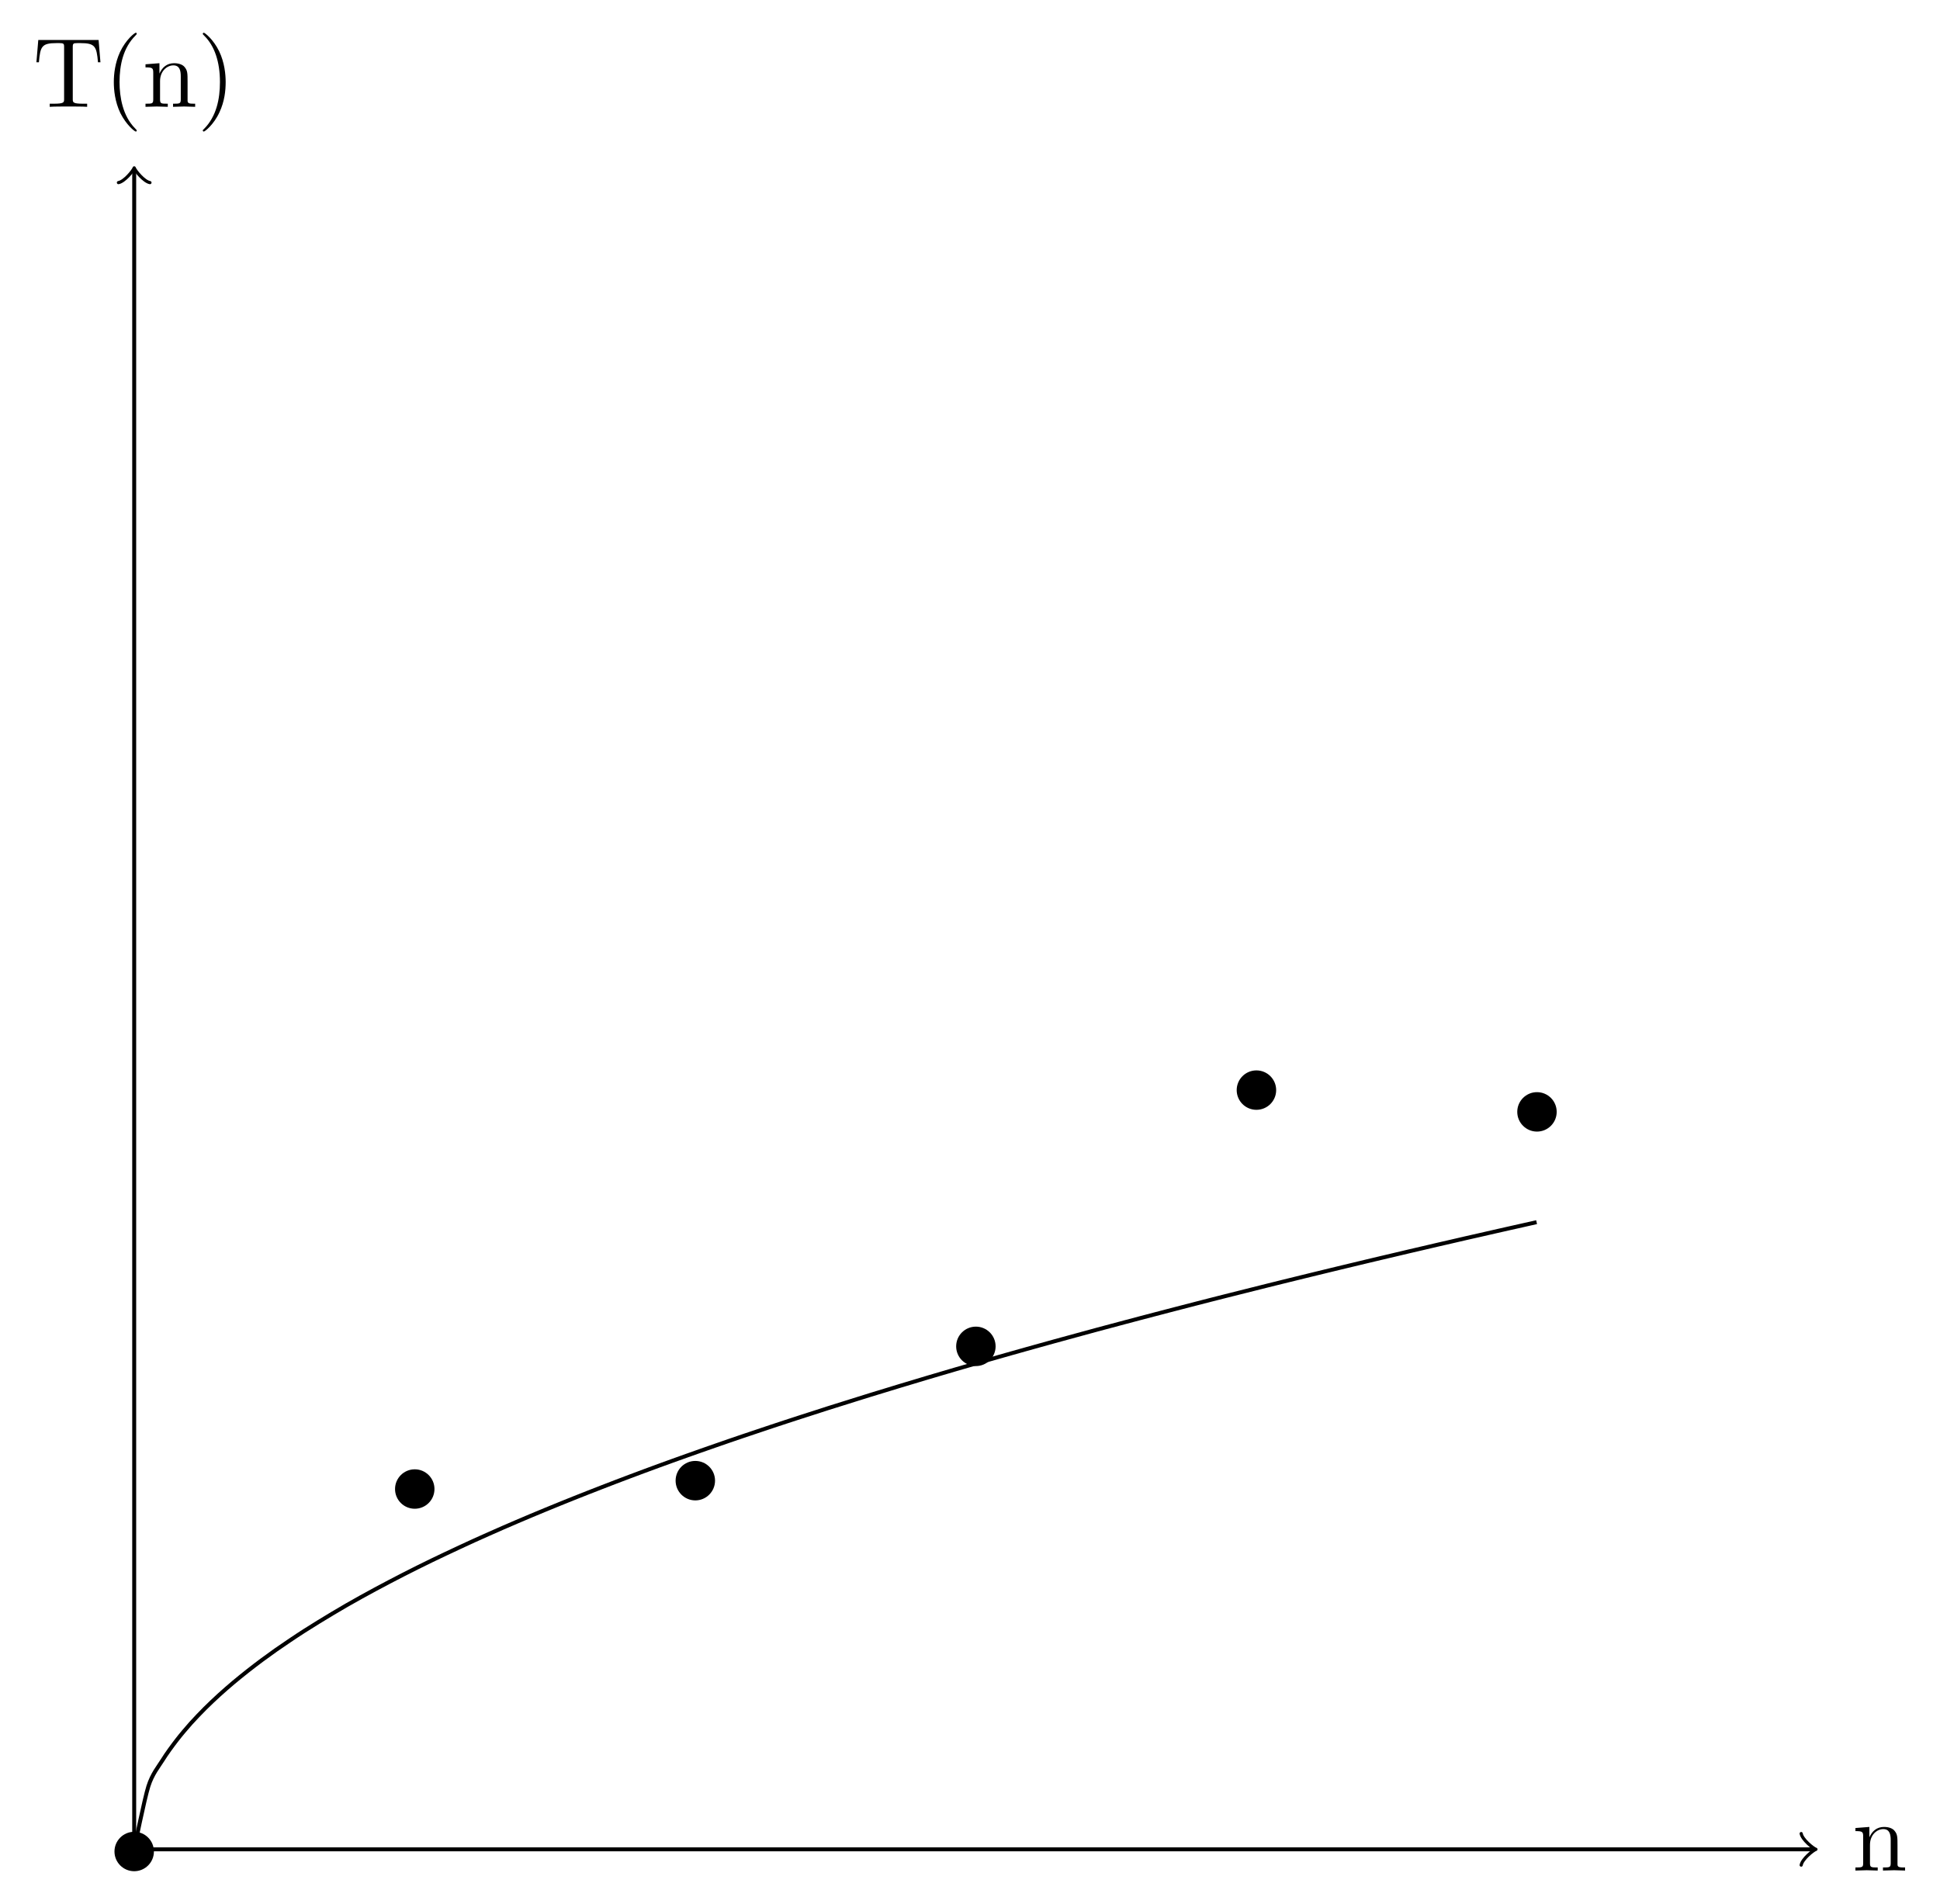
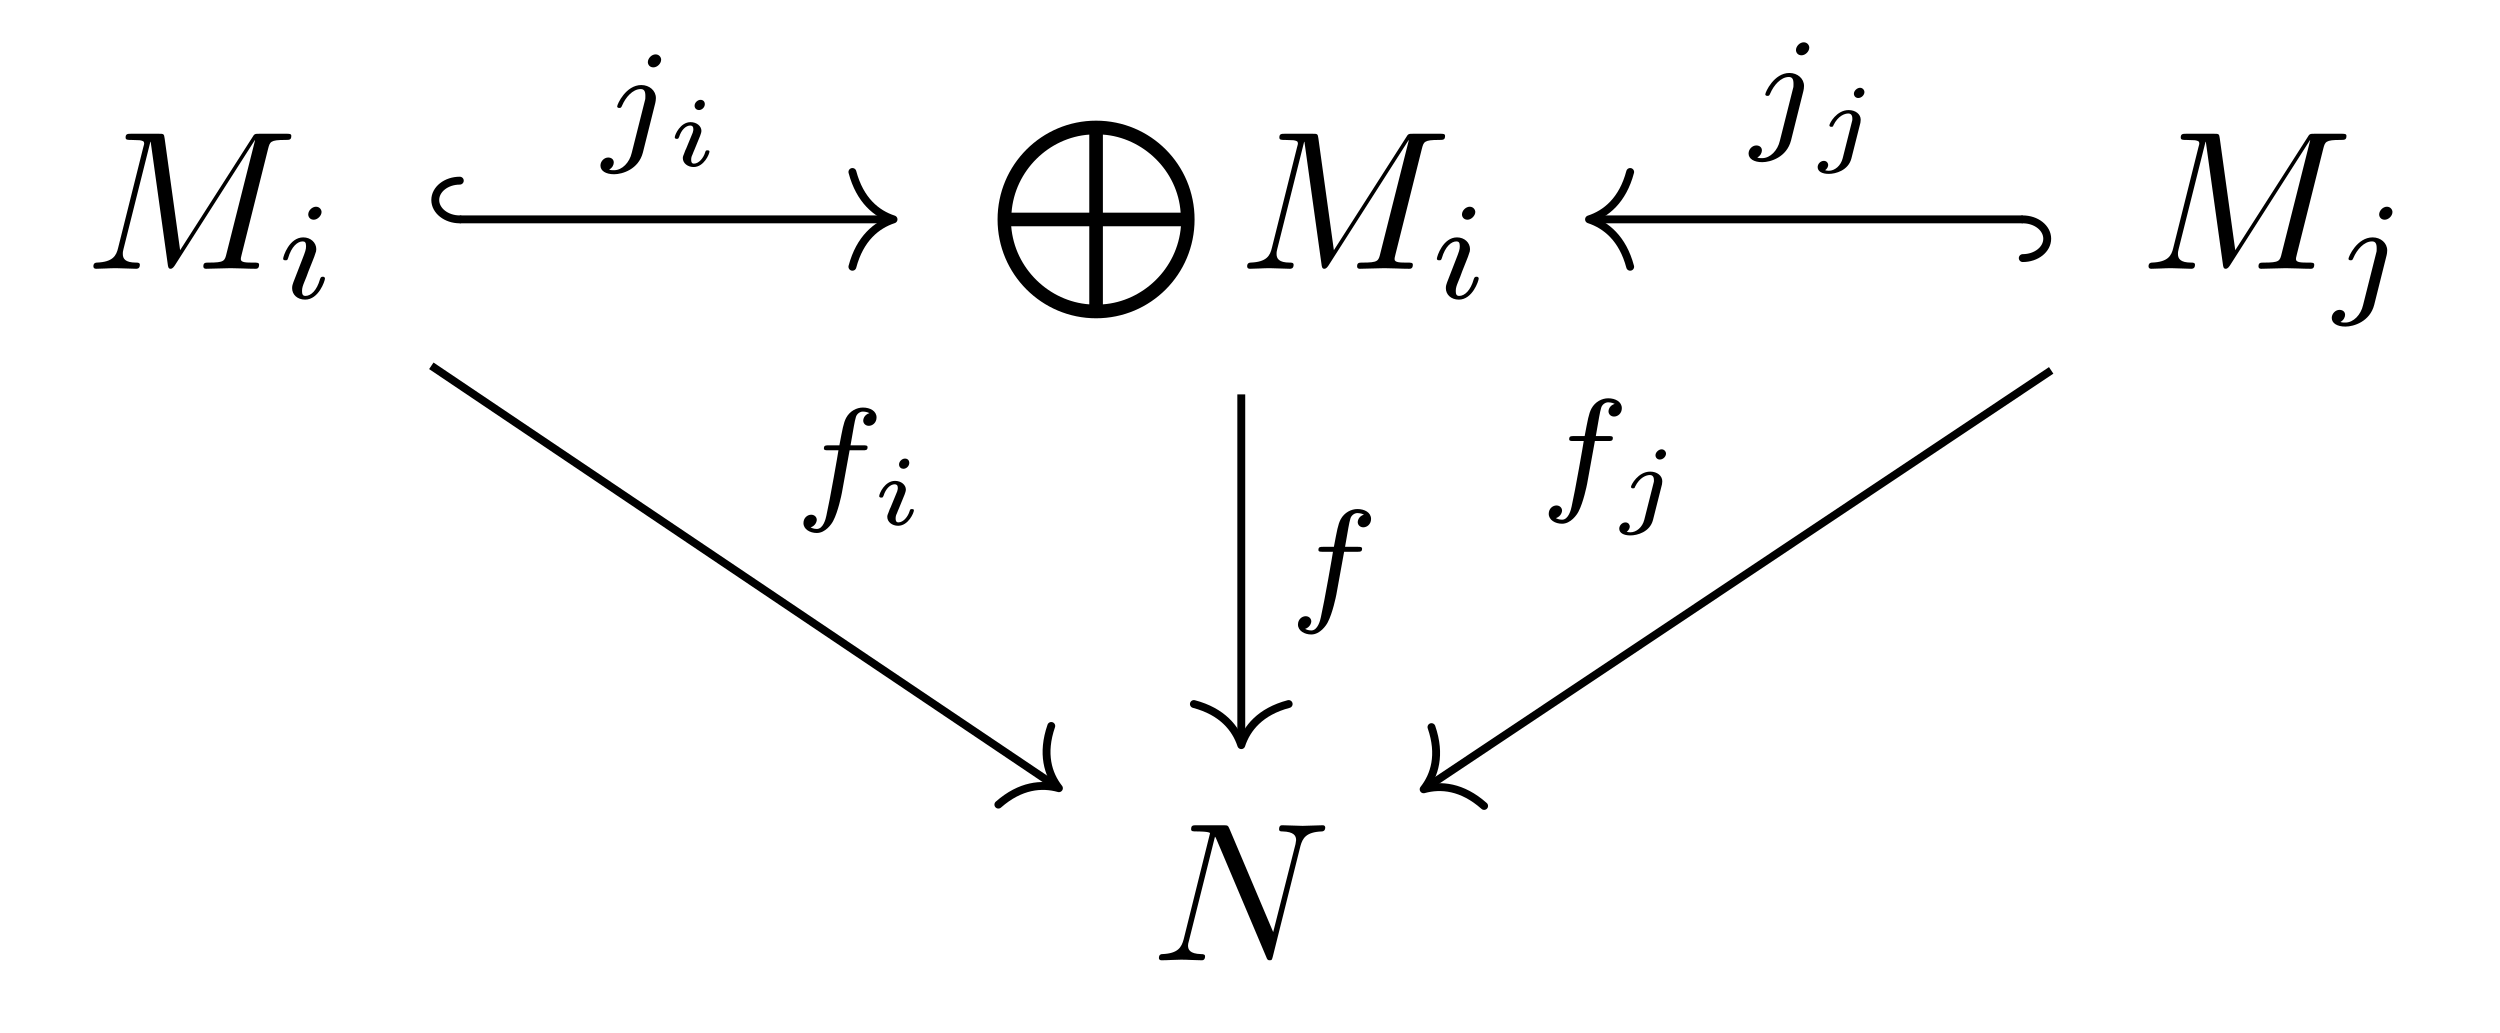
- <svg xmlns="http://www.w3.org/2000/svg" xmlns:xlink="http://www.w3.org/1999/xlink" width="196.014pt" height="192.347pt" viewBox="0 0 196.014 192.347" version="1.1">
+ <svg xmlns="http://www.w3.org/2000/svg" xmlns:xlink="http://www.w3.org/1999/xlink" width="126.114pt" height="52.088pt" viewBox="0 0 126.114 52.088" version="1.1">
  <defs>
    <g>
      <symbol overflow="visible" id="glyph0-0">
        <path style="stroke:none;" d="" />
      </symbol>
      <symbol overflow="visible" id="glyph0-1">
-         <path style="stroke:none;" d="M 1.094 -3.422 L 1.094 -0.75 C 1.094 -0.312 0.984 -0.312 0.312 -0.312 L 0.312 0 C 0.672 -0.016 1.172 -0.031 1.453 -0.031 C 1.703 -0.031 2.219 -0.016 2.562 0 L 2.562 -0.312 C 1.891 -0.312 1.781 -0.312 1.781 -0.75 L 1.781 -2.594 C 1.781 -3.625 2.5 -4.188 3.125 -4.188 C 3.766 -4.188 3.875 -3.656 3.875 -3.078 L 3.875 -0.75 C 3.875 -0.312 3.766 -0.312 3.094 -0.312 L 3.094 0 C 3.438 -0.016 3.953 -0.031 4.219 -0.031 C 4.469 -0.031 5 -0.016 5.328 0 L 5.328 -0.312 C 4.812 -0.312 4.562 -0.312 4.562 -0.609 L 4.562 -2.516 C 4.562 -3.375 4.562 -3.672 4.25 -4.031 C 4.109 -4.203 3.781 -4.406 3.203 -4.406 C 2.469 -4.406 2 -3.984 1.719 -3.359 L 1.719 -4.406 L 0.312 -4.297 L 0.312 -3.984 C 1.016 -3.984 1.094 -3.922 1.094 -3.422 Z M 1.094 -3.422 " />
+         <path style="stroke:none;" d="M 9.234 -6.047 C 9.328 -6.406 9.344 -6.5 10.094 -6.5 C 10.312 -6.5 10.406 -6.5 10.406 -6.703 C 10.406 -6.812 10.312 -6.812 10.141 -6.812 L 8.828 -6.812 C 8.562 -6.812 8.547 -6.812 8.438 -6.625 L 4.797 -0.938 L 4.016 -6.578 C 3.984 -6.812 3.969 -6.812 3.703 -6.812 L 2.344 -6.812 C 2.156 -6.812 2.047 -6.812 2.047 -6.625 C 2.047 -6.5 2.141 -6.5 2.328 -6.5 C 2.469 -6.5 2.641 -6.484 2.766 -6.484 C 2.922 -6.453 2.984 -6.438 2.984 -6.312 C 2.984 -6.281 2.969 -6.25 2.938 -6.125 L 1.672 -1.062 C 1.578 -0.656 1.406 -0.344 0.594 -0.312 C 0.547 -0.312 0.422 -0.297 0.422 -0.125 C 0.422 -0.031 0.484 0 0.562 0 C 0.875 0 1.219 -0.031 1.562 -0.031 C 1.891 -0.031 2.25 0 2.578 0 C 2.625 0 2.766 0 2.766 -0.203 C 2.766 -0.312 2.656 -0.312 2.578 -0.312 C 2.016 -0.312 1.906 -0.516 1.906 -0.75 C 1.906 -0.812 1.906 -0.875 1.938 -0.984 L 3.297 -6.406 L 3.312 -6.406 L 4.172 -0.234 C 4.188 -0.109 4.203 0 4.312 0 C 4.422 0 4.484 -0.109 4.531 -0.172 L 8.562 -6.484 L 8.578 -6.484 L 7.141 -0.781 C 7.047 -0.391 7.031 -0.312 6.234 -0.312 C 6.078 -0.312 5.969 -0.312 5.969 -0.125 C 5.969 0 6.078 0 6.109 0 C 6.391 0 7.062 -0.031 7.344 -0.031 C 7.75 -0.031 8.188 0 8.594 0 C 8.656 0 8.781 0 8.781 -0.203 C 8.781 -0.312 8.688 -0.312 8.5 -0.312 C 8.141 -0.312 7.859 -0.312 7.859 -0.484 C 7.859 -0.531 7.859 -0.547 7.906 -0.734 Z M 9.234 -6.047 " />
      </symbol>
      <symbol overflow="visible" id="glyph0-2">
-         <path style="stroke:none;" d="M 6.641 -6.75 L 0.547 -6.75 L 0.359 -4.5 L 0.609 -4.5 C 0.75 -6.109 0.891 -6.438 2.406 -6.438 C 2.578 -6.438 2.844 -6.438 2.938 -6.422 C 3.156 -6.375 3.156 -6.266 3.156 -6.047 L 3.156 -0.781 C 3.156 -0.453 3.156 -0.312 2.109 -0.312 L 1.703 -0.312 L 1.703 0 C 2.109 -0.031 3.125 -0.031 3.594 -0.031 C 4.047 -0.031 5.078 -0.031 5.484 0 L 5.484 -0.312 L 5.078 -0.312 C 4.031 -0.312 4.031 -0.453 4.031 -0.781 L 4.031 -6.047 C 4.031 -6.234 4.031 -6.375 4.219 -6.422 C 4.328 -6.438 4.594 -6.438 4.781 -6.438 C 6.297 -6.438 6.438 -6.109 6.578 -4.5 L 6.828 -4.5 Z M 6.641 -6.75 " />
+         <path style="stroke:none;" d="M 7.531 -5.766 C 7.641 -6.156 7.812 -6.469 8.609 -6.5 C 8.656 -6.5 8.781 -6.516 8.781 -6.703 C 8.781 -6.703 8.781 -6.812 8.656 -6.812 C 8.328 -6.812 7.969 -6.781 7.641 -6.781 C 7.312 -6.781 6.953 -6.812 6.625 -6.812 C 6.562 -6.812 6.453 -6.812 6.453 -6.609 C 6.453 -6.5 6.547 -6.5 6.625 -6.5 C 7.203 -6.484 7.312 -6.281 7.312 -6.062 C 7.312 -6.031 7.281 -5.875 7.281 -5.859 L 6.156 -1.422 L 3.953 -6.625 C 3.875 -6.797 3.875 -6.812 3.641 -6.812 L 2.297 -6.812 C 2.109 -6.812 2.016 -6.812 2.016 -6.609 C 2.016 -6.5 2.109 -6.5 2.297 -6.5 C 2.344 -6.5 2.969 -6.5 2.969 -6.406 L 1.641 -1.062 C 1.531 -0.656 1.359 -0.344 0.562 -0.312 C 0.5 -0.312 0.391 -0.297 0.391 -0.109 C 0.391 -0.047 0.438 0 0.516 0 C 0.844 0 1.188 -0.031 1.516 -0.031 C 1.859 -0.031 2.219 0 2.547 0 C 2.594 0 2.719 0 2.719 -0.203 C 2.719 -0.297 2.625 -0.312 2.516 -0.312 C 1.938 -0.328 1.859 -0.547 1.859 -0.75 C 1.859 -0.812 1.875 -0.875 1.906 -0.984 L 3.219 -6.234 C 3.266 -6.188 3.266 -6.156 3.312 -6.062 L 5.797 -0.188 C 5.859 -0.016 5.891 0 5.984 0 C 6.094 0 6.094 -0.031 6.141 -0.203 Z M 7.531 -5.766 " />
      </symbol>
-       <symbol overflow="visible" id="glyph0-3">
-         <path style="stroke:none;" d="M 3.297 2.391 C 3.297 2.359 3.297 2.344 3.125 2.172 C 1.891 0.922 1.562 -0.969 1.562 -2.5 C 1.562 -4.234 1.938 -5.969 3.172 -7.203 C 3.297 -7.328 3.297 -7.344 3.297 -7.375 C 3.297 -7.453 3.266 -7.484 3.203 -7.484 C 3.094 -7.484 2.203 -6.797 1.609 -5.531 C 1.109 -4.438 0.984 -3.328 0.984 -2.5 C 0.984 -1.719 1.094 -0.516 1.641 0.625 C 2.25 1.844 3.094 2.5 3.203 2.5 C 3.266 2.5 3.297 2.469 3.297 2.391 Z M 3.297 2.391 " />
+       <symbol overflow="visible" id="glyph1-0">
+         <path style="stroke:none;" d="" />
      </symbol>
-       <symbol overflow="visible" id="glyph0-4">
-         <path style="stroke:none;" d="M 2.875 -2.5 C 2.875 -3.266 2.766 -4.469 2.219 -5.609 C 1.625 -6.828 0.766 -7.484 0.672 -7.484 C 0.609 -7.484 0.562 -7.438 0.562 -7.375 C 0.562 -7.344 0.562 -7.328 0.75 -7.141 C 1.734 -6.156 2.297 -4.578 2.297 -2.5 C 2.297 -0.781 1.938 0.969 0.703 2.219 C 0.562 2.344 0.562 2.359 0.562 2.391 C 0.562 2.453 0.609 2.5 0.672 2.5 C 0.766 2.5 1.672 1.812 2.25 0.547 C 2.766 -0.547 2.875 -1.656 2.875 -2.5 Z M 2.875 -2.5 " />
+       <symbol overflow="visible" id="glyph1-1">
+         <path style="stroke:none;" d="M 2.266 -4.359 C 2.266 -4.469 2.172 -4.625 1.984 -4.625 C 1.797 -4.625 1.594 -4.438 1.594 -4.234 C 1.594 -4.125 1.672 -3.969 1.875 -3.969 C 2.062 -3.969 2.266 -4.172 2.266 -4.359 Z M 0.844 -0.812 C 0.812 -0.719 0.781 -0.641 0.781 -0.516 C 0.781 -0.188 1.047 0.062 1.438 0.062 C 2.125 0.062 2.438 -0.891 2.438 -1 C 2.438 -1.094 2.344 -1.094 2.328 -1.094 C 2.234 -1.094 2.219 -1.047 2.188 -0.969 C 2.031 -0.406 1.734 -0.125 1.453 -0.125 C 1.312 -0.125 1.281 -0.219 1.281 -0.375 C 1.281 -0.531 1.328 -0.656 1.391 -0.812 C 1.469 -1 1.547 -1.188 1.609 -1.375 C 1.672 -1.547 1.938 -2.172 1.953 -2.266 C 1.984 -2.328 2 -2.406 2 -2.484 C 2 -2.812 1.719 -3.078 1.344 -3.078 C 0.641 -3.078 0.328 -2.125 0.328 -2 C 0.328 -1.922 0.422 -1.922 0.453 -1.922 C 0.547 -1.922 0.547 -1.953 0.578 -2.031 C 0.75 -2.625 1.062 -2.875 1.312 -2.875 C 1.422 -2.875 1.484 -2.828 1.484 -2.641 C 1.484 -2.469 1.453 -2.375 1.281 -1.938 Z M 0.844 -0.812 " />
+       </symbol>
+       <symbol overflow="visible" id="glyph1-2">
+         <path style="stroke:none;" d="M 3.062 -4.359 C 3.062 -4.469 2.969 -4.625 2.781 -4.625 C 2.578 -4.625 2.391 -4.422 2.391 -4.234 C 2.391 -4.125 2.469 -3.969 2.672 -3.969 C 2.859 -3.969 3.062 -4.156 3.062 -4.359 Z M 1.578 0.344 C 1.469 0.828 1.094 1.219 0.688 1.219 C 0.594 1.219 0.516 1.219 0.438 1.188 C 0.609 1.094 0.672 0.938 0.672 0.828 C 0.672 0.656 0.531 0.578 0.391 0.578 C 0.188 0.578 0 0.766 0 0.984 C 0 1.25 0.266 1.422 0.688 1.422 C 1.109 1.422 1.922 1.172 2.141 0.328 L 2.766 -2.172 C 2.781 -2.25 2.797 -2.312 2.797 -2.422 C 2.797 -2.797 2.469 -3.078 2.062 -3.078 C 1.281 -3.078 0.844 -2.109 0.844 -2 C 0.844 -1.922 0.938 -1.922 0.953 -1.922 C 1.031 -1.922 1.047 -1.938 1.094 -2.047 C 1.266 -2.453 1.625 -2.875 2.031 -2.875 C 2.203 -2.875 2.266 -2.766 2.266 -2.531 C 2.266 -2.453 2.266 -2.359 2.25 -2.328 Z M 1.578 0.344 " />
+       </symbol>
+       <symbol overflow="visible" id="glyph1-3">
+         <path style="stroke:none;" d="M 2.844 -2.75 L 3.516 -2.75 C 3.656 -2.75 3.75 -2.75 3.75 -2.906 C 3.75 -3 3.656 -3 3.531 -3 L 2.891 -3 C 3.047 -3.891 3.094 -4.203 3.156 -4.406 C 3.188 -4.562 3.344 -4.703 3.516 -4.703 C 3.516 -4.703 3.703 -4.703 3.844 -4.625 C 3.547 -4.531 3.531 -4.281 3.531 -4.25 C 3.531 -4.094 3.656 -3.984 3.812 -3.984 C 4 -3.984 4.203 -4.141 4.203 -4.406 C 4.203 -4.734 3.875 -4.906 3.516 -4.906 C 3.203 -4.906 2.859 -4.734 2.672 -4.391 C 2.531 -4.125 2.484 -3.812 2.328 -3 L 1.781 -3 C 1.641 -3 1.547 -3 1.547 -2.844 C 1.547 -2.75 1.641 -2.75 1.766 -2.75 L 2.281 -2.75 C 2.281 -2.703 1.844 -0.203 1.672 0.547 C 1.641 0.703 1.516 1.219 1.188 1.219 C 1.172 1.219 1.016 1.219 0.875 1.141 C 1.156 1.047 1.188 0.797 1.188 0.766 C 1.188 0.609 1.062 0.5 0.906 0.5 C 0.719 0.5 0.516 0.656 0.516 0.922 C 0.516 1.234 0.844 1.422 1.188 1.422 C 1.625 1.422 1.938 0.969 2.016 0.812 C 2.266 0.344 2.438 -0.516 2.453 -0.594 Z M 2.844 -2.75 " />
+       </symbol>
+       <symbol overflow="visible" id="glyph2-0">
+         <path style="stroke:none;" d="" />
+       </symbol>
+       <symbol overflow="visible" id="glyph2-1">
+         <path style="stroke:none;" d="M 10.5 4.984 C 10.5 2.219 8.281 0 5.531 0 C 2.797 0 0.562 2.219 0.562 4.984 C 0.562 7.75 2.797 9.969 5.531 9.969 C 8.281 9.969 10.5 7.75 10.5 4.984 Z M 5.188 4.641 L 1.266 4.641 C 1.422 2.516 3.156 0.844 5.188 0.703 Z M 5.875 4.641 L 5.875 0.703 C 7.891 0.844 9.656 2.516 9.797 4.641 Z M 5.875 5.328 L 9.812 5.328 C 9.641 7.484 7.875 9.125 5.875 9.266 Z M 5.188 5.328 L 5.188 9.266 C 3.188 9.125 1.422 7.484 1.25 5.328 Z M 5.188 5.328 " />
+       </symbol>
+       <symbol overflow="visible" id="glyph3-0">
+         <path style="stroke:none;" d="" />
+       </symbol>
+       <symbol overflow="visible" id="glyph3-1">
+         <path style="stroke:none;" d="M 1.969 -3.109 C 1.969 -3.234 1.891 -3.328 1.75 -3.328 C 1.609 -3.328 1.453 -3.188 1.453 -3.031 C 1.453 -2.891 1.562 -2.812 1.672 -2.812 C 1.828 -2.812 1.969 -2.953 1.969 -3.109 Z M 2.203 -0.719 C 2.203 -0.781 2.125 -0.781 2.109 -0.781 C 2.016 -0.781 2.016 -0.766 1.984 -0.672 C 1.906 -0.406 1.672 -0.109 1.422 -0.109 C 1.312 -0.109 1.281 -0.188 1.281 -0.297 C 1.281 -0.406 1.297 -0.469 1.344 -0.562 C 1.375 -0.656 1.422 -0.75 1.453 -0.828 C 1.469 -0.875 1.656 -1.328 1.734 -1.516 C 1.766 -1.609 1.797 -1.688 1.797 -1.766 C 1.797 -2 1.562 -2.203 1.25 -2.203 C 0.734 -2.203 0.453 -1.562 0.453 -1.438 C 0.453 -1.359 0.531 -1.359 0.562 -1.359 C 0.641 -1.359 0.641 -1.391 0.672 -1.453 C 0.781 -1.812 1.016 -2.031 1.234 -2.031 C 1.328 -2.031 1.391 -1.984 1.391 -1.844 C 1.391 -1.828 1.391 -1.766 1.359 -1.672 C 1.328 -1.578 1.094 -1.047 1.031 -0.875 C 0.984 -0.781 0.984 -0.781 0.922 -0.609 C 0.891 -0.531 0.859 -0.469 0.859 -0.391 C 0.859 -0.125 1.109 0.062 1.406 0.062 C 1.922 0.062 2.203 -0.594 2.203 -0.719 Z M 2.203 -0.719 " />
+       </symbol>
+       <symbol overflow="visible" id="glyph3-2">
+         <path style="stroke:none;" d="M 2.547 -3.109 C 2.547 -3.219 2.453 -3.328 2.328 -3.328 C 2.172 -3.328 2.016 -3.172 2.016 -3.031 C 2.016 -2.906 2.109 -2.812 2.234 -2.812 C 2.406 -2.812 2.547 -2.969 2.547 -3.109 Z M 1.453 0.219 C 1.359 0.609 1.047 0.859 0.75 0.859 C 0.656 0.859 0.609 0.844 0.562 0.828 C 0.688 0.75 0.719 0.625 0.719 0.562 C 0.719 0.484 0.656 0.359 0.5 0.359 C 0.328 0.359 0.188 0.516 0.188 0.672 C 0.188 0.891 0.406 1.016 0.75 1.016 C 1.094 1.016 1.734 0.844 1.891 0.234 L 2.344 -1.562 C 2.344 -1.609 2.359 -1.656 2.359 -1.719 C 2.359 -2 2.094 -2.203 1.75 -2.203 C 1.141 -2.203 0.781 -1.531 0.781 -1.438 C 0.781 -1.359 0.859 -1.359 0.875 -1.359 C 0.953 -1.359 0.969 -1.375 0.984 -1.438 C 1.219 -1.922 1.562 -2.031 1.734 -2.031 C 1.922 -2.031 1.938 -1.859 1.938 -1.766 C 1.938 -1.703 1.938 -1.688 1.922 -1.641 Z M 1.453 0.219 " />
      </symbol>
    </g>
-     <clipPath id="clip1">
-       <path d="M 7 117 L 161 117 L 161 192.348 L 7 192.348 Z M 7 117 " />
-     </clipPath>
  </defs>
  <g id="surface1">
-     <path style="fill:none;stroke-width:0.399;stroke-linecap:butt;stroke-linejoin:miter;stroke:rgb(0%,0%,0%);stroke-opacity:1;stroke-miterlimit:10;" d="M -0.001 -0.001 L 169.624 -0.001 " transform="matrix(1,0,0,-1,13.56,186.882)" />
-     <path style="fill:none;stroke-width:0.319;stroke-linecap:round;stroke-linejoin:round;stroke:rgb(0%,0%,0%);stroke-opacity:1;stroke-miterlimit:10;" d="M -1.194 1.593 C -1.097 0.995 0.001 0.101 0.298 -0.001 C 0.001 -0.098 -1.097 -0.997 -1.194 -1.595 " transform="matrix(1,0,0,-1,183.1826,186.882)" />
    <g style="fill:rgb(0%,0%,0%);fill-opacity:1;">
-       <use xlink:href="#glyph0-1" x="187.158" y="189.026" />
+       <use xlink:href="#glyph0-1" x="4.289" y="13.559" />
    </g>
-     <path style="fill:none;stroke-width:0.399;stroke-linecap:butt;stroke-linejoin:miter;stroke:rgb(0%,0%,0%);stroke-opacity:1;stroke-miterlimit:10;" d="M -0.001 -0.001 L -0.001 169.624 " transform="matrix(1,0,0,-1,13.56,186.882)" />
-     <path style="fill:none;stroke-width:0.319;stroke-linecap:round;stroke-linejoin:round;stroke:rgb(0%,0%,0%);stroke-opacity:1;stroke-miterlimit:10;" d="M -1.194 1.595 C -1.096 0.998 0.002 0.099 0.298 0.001 C 0.002 -0.1 -1.096 -0.995 -1.194 -1.592 " transform="matrix(0,-1,-1,0,13.56,17.25943)" />
    <g style="fill:rgb(0%,0%,0%);fill-opacity:1;">
-       <use xlink:href="#glyph0-2" x="3.321" y="10.793" />
-       <use xlink:href="#glyph0-3" x="10.516" y="10.793" />
-       <use xlink:href="#glyph0-1" x="14.39" y="10.793" />
-       <use xlink:href="#glyph0-4" x="19.926" y="10.793" />
+       <use xlink:href="#glyph1-1" x="13.955" y="15.053" />
    </g>
-     <g clip-path="url(#clip1)" clip-rule="nonzero">
-       <path style="fill:none;stroke-width:0.399;stroke-linecap:butt;stroke-linejoin:miter;stroke:rgb(0%,0%,0%);stroke-opacity:1;stroke-miterlimit:10;" d="M -0.001 -0.001 C -0.001 -0.001 1.034 5.12 1.432 6.37 C 1.827 7.62 2.463 8.362 2.862 9.007 C 3.26 9.655 3.897 10.515 4.295 11.03 C 4.69 11.55 5.327 12.292 5.725 12.741 C 6.124 13.187 6.76 13.847 7.155 14.241 C 7.553 14.64 8.19 15.241 8.588 15.601 C 8.983 15.964 9.624 16.519 10.018 16.851 C 10.417 17.187 11.053 17.702 11.452 18.015 C 11.846 18.327 12.483 18.812 12.881 19.109 C 13.28 19.405 13.917 19.862 14.311 20.144 C 14.71 20.421 15.346 20.859 15.745 21.124 C 16.139 21.394 16.78 21.812 17.174 22.066 C 17.573 22.32 18.21 22.722 18.608 22.964 C 19.003 23.21 19.639 23.597 20.038 23.831 C 20.436 24.07 21.073 24.441 21.467 24.671 C 21.866 24.898 22.503 25.257 22.901 25.48 C 23.299 25.698 23.936 26.046 24.331 26.261 C 24.729 26.476 25.366 26.816 25.764 27.023 C 26.159 27.234 26.795 27.562 27.194 27.765 C 27.592 27.968 28.229 28.288 28.624 28.487 C 29.022 28.683 29.659 28.995 30.057 29.191 C 30.456 29.382 31.092 29.687 31.487 29.874 C 31.885 30.066 32.522 30.362 32.92 30.546 C 33.315 30.734 33.952 31.023 34.35 31.206 C 34.749 31.386 35.385 31.671 35.78 31.847 C 36.178 32.023 36.815 32.304 37.213 32.48 C 37.612 32.652 38.249 32.929 38.643 33.097 C 39.042 33.269 39.678 33.538 40.077 33.706 C 40.471 33.87 41.108 34.136 41.506 34.3 C 41.905 34.464 42.542 34.726 42.936 34.886 C 43.335 35.05 43.971 35.304 44.37 35.464 C 44.768 35.624 45.405 35.874 45.799 36.03 C 46.198 36.187 46.835 36.437 47.233 36.589 C 47.627 36.745 48.264 36.987 48.663 37.14 C 49.061 37.292 49.698 37.534 50.096 37.683 C 50.491 37.831 51.127 38.069 51.526 38.218 C 51.924 38.366 52.561 38.601 52.956 38.745 C 53.354 38.89 53.991 39.12 54.389 39.265 C 54.784 39.409 55.42 39.636 55.819 39.777 C 56.217 39.921 56.854 40.144 57.252 40.284 C 57.647 40.425 58.284 40.648 58.682 40.784 C 59.081 40.925 59.717 41.144 60.112 41.28 C 60.51 41.417 61.147 41.632 61.545 41.769 C 61.94 41.902 62.577 42.116 62.975 42.249 C 63.374 42.386 64.01 42.597 64.409 42.73 C 64.803 42.859 65.44 43.069 65.838 43.202 C 66.237 43.331 66.874 43.538 67.268 43.667 C 67.667 43.796 68.303 44.003 68.702 44.128 C 69.096 44.257 69.737 44.46 70.131 44.589 C 70.53 44.714 71.167 44.913 71.565 45.038 C 71.96 45.163 72.596 45.362 72.995 45.487 C 73.393 45.612 74.03 45.808 74.424 45.933 C 74.823 46.054 75.46 46.249 75.858 46.37 C 76.252 46.491 76.893 46.687 77.288 46.808 C 77.686 46.925 78.323 47.12 78.721 47.237 C 79.116 47.359 79.752 47.546 80.151 47.667 C 80.549 47.784 81.186 47.972 81.581 48.089 C 81.979 48.206 82.616 48.394 83.014 48.511 C 83.409 48.624 84.049 48.812 84.444 48.925 C 84.842 49.042 85.479 49.226 85.877 49.339 C 86.272 49.452 86.909 49.636 87.307 49.749 C 87.706 49.862 88.342 50.042 88.737 50.155 C 89.135 50.269 89.772 50.444 90.17 50.558 C 90.569 50.667 91.206 50.847 91.6 50.956 C 91.999 51.066 92.635 51.245 93.034 51.355 C 93.428 51.464 94.065 51.64 94.463 51.745 C 94.862 51.855 95.499 52.03 95.893 52.136 C 96.292 52.245 96.928 52.417 97.327 52.527 C 97.725 52.632 98.362 52.804 98.756 52.909 C 99.155 53.015 99.792 53.187 100.19 53.292 C 100.585 53.398 101.221 53.566 101.62 53.671 C 102.018 53.777 102.655 53.944 103.049 54.046 C 103.448 54.152 104.085 54.319 104.483 54.421 C 104.881 54.527 105.518 54.691 105.913 54.792 C 106.311 54.898 106.948 55.062 107.346 55.163 C 107.741 55.265 108.377 55.429 108.776 55.53 C 109.174 55.632 109.811 55.792 110.21 55.894 C 110.604 55.995 111.241 56.155 111.639 56.253 C 112.038 56.355 112.674 56.515 113.069 56.612 C 113.467 56.714 114.104 56.874 114.502 56.972 C 114.897 57.069 115.534 57.23 115.932 57.327 C 116.331 57.425 116.967 57.581 117.366 57.679 C 117.76 57.777 118.397 57.933 118.795 58.03 C 119.194 58.128 119.831 58.28 120.225 58.378 C 120.624 58.476 121.26 58.628 121.659 58.726 C 122.053 58.819 122.69 58.976 123.088 59.069 C 123.487 59.163 124.124 59.316 124.522 59.413 C 124.917 59.507 125.553 59.659 125.952 59.753 C 126.35 59.847 126.987 59.995 127.381 60.089 C 127.78 60.183 128.417 60.335 128.815 60.429 C 129.21 60.519 129.85 60.671 130.245 60.761 C 130.643 60.855 131.28 61.003 131.678 61.097 C 132.073 61.187 132.71 61.335 133.108 61.425 C 133.506 61.519 134.143 61.663 134.538 61.757 C 134.936 61.847 135.573 61.991 135.971 62.081 C 136.366 62.175 137.006 62.319 137.401 62.409 C 137.799 62.499 138.436 62.644 138.835 62.734 C 139.229 62.823 139.866 62.968 140.264 63.054 C 140.663 63.144 141.694 63.378 141.694 63.378 " transform="matrix(1,0,0,-1,13.56,186.882)" />
+     <g style="fill:rgb(0%,0%,0%);fill-opacity:1;">
+       <use xlink:href="#glyph2-1" x="49.761" y="6.087" />
    </g>
-     <path style=" stroke:none;fill-rule:nonzero;fill:rgb(0%,0%,0%);fill-opacity:1;" d="M 15.551 187.102 C 15.551 186.004 14.66 185.109 13.559 185.109 C 12.461 185.109 11.566 186.004 11.566 187.102 C 11.566 188.203 12.461 189.094 13.559 189.094 C 14.66 189.094 15.551 188.203 15.551 187.102 Z M 15.551 187.102 " />
-     <path style=" stroke:none;fill-rule:nonzero;fill:rgb(0%,0%,0%);fill-opacity:1;" d="M 43.898 150.473 C 43.898 149.375 43.008 148.48 41.906 148.48 C 40.805 148.48 39.914 149.375 39.914 150.473 C 39.914 151.574 40.805 152.465 41.906 152.465 C 43.008 152.465 43.898 151.574 43.898 150.473 Z M 43.898 150.473 " />
-     <path style=" stroke:none;fill-rule:nonzero;fill:rgb(0%,0%,0%);fill-opacity:1;" d="M 72.246 149.625 C 72.246 148.527 71.355 147.633 70.254 147.633 C 69.152 147.633 68.262 148.527 68.262 149.625 C 68.262 150.727 69.152 151.621 70.254 151.621 C 71.355 151.621 72.246 150.727 72.246 149.625 Z M 72.246 149.625 " />
-     <path style=" stroke:none;fill-rule:nonzero;fill:rgb(0%,0%,0%);fill-opacity:1;" d="M 100.594 136.055 C 100.594 134.953 99.699 134.062 98.602 134.062 C 97.5 134.062 96.609 134.953 96.609 136.055 C 96.609 137.156 97.5 138.047 98.602 138.047 C 99.699 138.047 100.594 137.156 100.594 136.055 Z M 100.594 136.055 " />
-     <path style=" stroke:none;fill-rule:nonzero;fill:rgb(0%,0%,0%);fill-opacity:1;" d="M 128.941 110.16 C 128.941 109.059 128.047 108.168 126.945 108.168 C 125.848 108.168 124.953 109.059 124.953 110.16 C 124.953 111.262 125.848 112.152 126.945 112.152 C 128.047 112.152 128.941 111.262 128.941 110.16 Z M 128.941 110.16 " />
-     <path style=" stroke:none;fill-rule:nonzero;fill:rgb(0%,0%,0%);fill-opacity:1;" d="M 157.285 112.359 C 157.285 111.258 156.395 110.367 155.293 110.367 C 154.195 110.367 153.301 111.258 153.301 112.359 C 153.301 113.457 154.195 114.352 155.293 114.352 C 156.395 114.352 157.285 113.457 157.285 112.359 Z M 157.285 112.359 " />
+     <g style="fill:rgb(0%,0%,0%);fill-opacity:1;">
+       <use xlink:href="#glyph0-1" x="62.491" y="13.559" />
+     </g>
+     <g style="fill:rgb(0%,0%,0%);fill-opacity:1;">
+       <use xlink:href="#glyph1-1" x="72.156" y="15.053" />
+     </g>
+     <g style="fill:rgb(0%,0%,0%);fill-opacity:1;">
+       <use xlink:href="#glyph0-1" x="107.962" y="13.559" />
+     </g>
+     <g style="fill:rgb(0%,0%,0%);fill-opacity:1;">
+       <use xlink:href="#glyph1-2" x="117.627" y="15.053" />
+     </g>
+     <g style="fill:rgb(0%,0%,0%);fill-opacity:1;">
+       <use xlink:href="#glyph0-2" x="58.071" y="48.442" />
+     </g>
+     <path style="fill:none;stroke-width:0.398;stroke-linecap:butt;stroke-linejoin:miter;stroke:rgb(0%,0%,0%);stroke-opacity:1;stroke-miterlimit:10;" d="M -41.299 8.811 L -9.807 -12.388 " transform="matrix(1,0,0,-1,63.057,27.264)" />
+     <path style="fill:none;stroke-width:0.398;stroke-linecap:round;stroke-linejoin:round;stroke:rgb(0%,0%,0%);stroke-opacity:1;stroke-miterlimit:10;" d="M -2.074 2.391 C -1.693 0.957 -0.849 0.277 0 0.002 C -0.851 -0.279 -1.696 -0.956 -2.072 -2.391 " transform="matrix(0.82956,0.55835,0.55835,-0.82956,53.41695,39.7631)" />
+     <g style="fill:rgb(0%,0%,0%);fill-opacity:1;">
+       <use xlink:href="#glyph1-3" x="40.015" y="25.465" />
+     </g>
+     <g style="fill:rgb(0%,0%,0%);fill-opacity:1;">
+       <use xlink:href="#glyph3-1" x="43.9" y="26.461" />
+     </g>
+     <path style="fill:none;stroke-width:0.398;stroke-linecap:butt;stroke-linejoin:miter;stroke:rgb(0%,0%,0%);stroke-opacity:1;stroke-miterlimit:10;" d="M -39.862 16.198 L -18.182 16.198 " transform="matrix(1,0,0,-1,63.057,27.264)" />
+     <path style="fill:none;stroke-width:0.398;stroke-linecap:round;stroke-linejoin:miter;stroke:rgb(0%,0%,0%);stroke-opacity:1;stroke-miterlimit:10;" d="M -0.001 1.954 C 0.682 1.954 1.237 1.517 1.237 0.978 C 1.237 0.439 0.682 0.001 -0.001 0.001 " transform="matrix(-1,0,0,-1,23.19401,11.0676)" />
+     <path style="fill:none;stroke-width:0.398;stroke-linecap:round;stroke-linejoin:round;stroke:rgb(0%,0%,0%);stroke-opacity:1;stroke-miterlimit:10;" d="M -2.072 2.392 C -1.693 0.958 -0.85 0.279 0.002 0.001 C -0.85 -0.28 -1.693 -0.956 -2.072 -2.389 " transform="matrix(1,0,0,-1,45.07234,11.0676)" />
+     <g style="fill:rgb(0%,0%,0%);fill-opacity:1;">
+       <use xlink:href="#glyph1-2" x="30.29" y="7.368" />
+     </g>
+     <g style="fill:rgb(0%,0%,0%);fill-opacity:1;">
+       <use xlink:href="#glyph3-1" x="33.586" y="8.364" />
+     </g>
+     <path style="fill:none;stroke-width:0.398;stroke-linecap:butt;stroke-linejoin:miter;stroke:rgb(0%,0%,0%);stroke-opacity:1;stroke-miterlimit:10;" d="M -0.44 7.369 L -0.44 -10.127 " transform="matrix(1,0,0,-1,63.057,27.264)" />
+     <path style="fill:none;stroke-width:0.398;stroke-linecap:round;stroke-linejoin:round;stroke:rgb(0%,0%,0%);stroke-opacity:1;stroke-miterlimit:10;" d="M -2.074 2.391 C -1.695 0.958 -0.851 0.278 0 0.001 C -0.851 -0.281 -1.695 -0.956 -2.074 -2.39 " transform="matrix(0,1,1,0,62.61651,37.58936)" />
+     <g style="fill:rgb(0%,0%,0%);fill-opacity:1;">
+       <use xlink:href="#glyph1-3" x="64.961" y="30.585" />
+     </g>
+     <path style="fill:none;stroke-width:0.398;stroke-linecap:butt;stroke-linejoin:miter;stroke:rgb(0%,0%,0%);stroke-opacity:1;stroke-miterlimit:10;" d="M 38.982 16.198 L 17.302 16.198 " transform="matrix(1,0,0,-1,63.057,27.264)" />
+     <path style="fill:none;stroke-width:0.398;stroke-linecap:round;stroke-linejoin:miter;stroke:rgb(0%,0%,0%);stroke-opacity:1;stroke-miterlimit:10;" d="M 0 1.952 C 0.684 1.952 1.234 1.514 1.234 0.975 C 1.234 0.436 0.684 -0.001 0 -0.001 " transform="matrix(1,0,0,1,102.039,11.0676)" />
+     <path style="fill:none;stroke-width:0.398;stroke-linecap:round;stroke-linejoin:round;stroke:rgb(0%,0%,0%);stroke-opacity:1;stroke-miterlimit:10;" d="M -2.074 2.389 C -1.695 0.956 -0.851 0.28 0.001 -0.001 C -0.851 -0.279 -1.695 -0.958 -2.074 -2.392 " transform="matrix(-1,0,0,1,80.16068,11.0676)" />
+     <g style="fill:rgb(0%,0%,0%);fill-opacity:1;">
+       <use xlink:href="#glyph1-2" x="88.208" y="6.759" />
+     </g>
+     <g style="fill:rgb(0%,0%,0%);fill-opacity:1;">
+       <use xlink:href="#glyph3-2" x="91.505" y="7.756" />
+     </g>
+     <path style="fill:none;stroke-width:0.398;stroke-linecap:butt;stroke-linejoin:miter;stroke:rgb(0%,0%,0%);stroke-opacity:1;stroke-miterlimit:10;" d="M 40.416 8.58 L 8.923 -12.443 " transform="matrix(1,0,0,-1,63.057,27.264)" />
+     <path style="fill:none;stroke-width:0.398;stroke-linecap:round;stroke-linejoin:round;stroke:rgb(0%,0%,0%);stroke-opacity:1;stroke-miterlimit:10;" d="M -2.071 2.392 C -1.695 0.957 -0.851 0.281 -0 -0 C -0.849 -0.279 -1.694 -0.955 -2.07 -2.39 " transform="matrix(-0.83168,0.55516,0.55516,0.83168,71.81646,39.81681)" />
+     <g style="fill:rgb(0%,0%,0%);fill-opacity:1;">
+       <use xlink:href="#glyph1-3" x="77.611" y="24.998" />
+     </g>
+     <g style="fill:rgb(0%,0%,0%);fill-opacity:1;">
+       <use xlink:href="#glyph3-2" x="81.496" y="25.994" />
+     </g>
  </g>
</svg>
